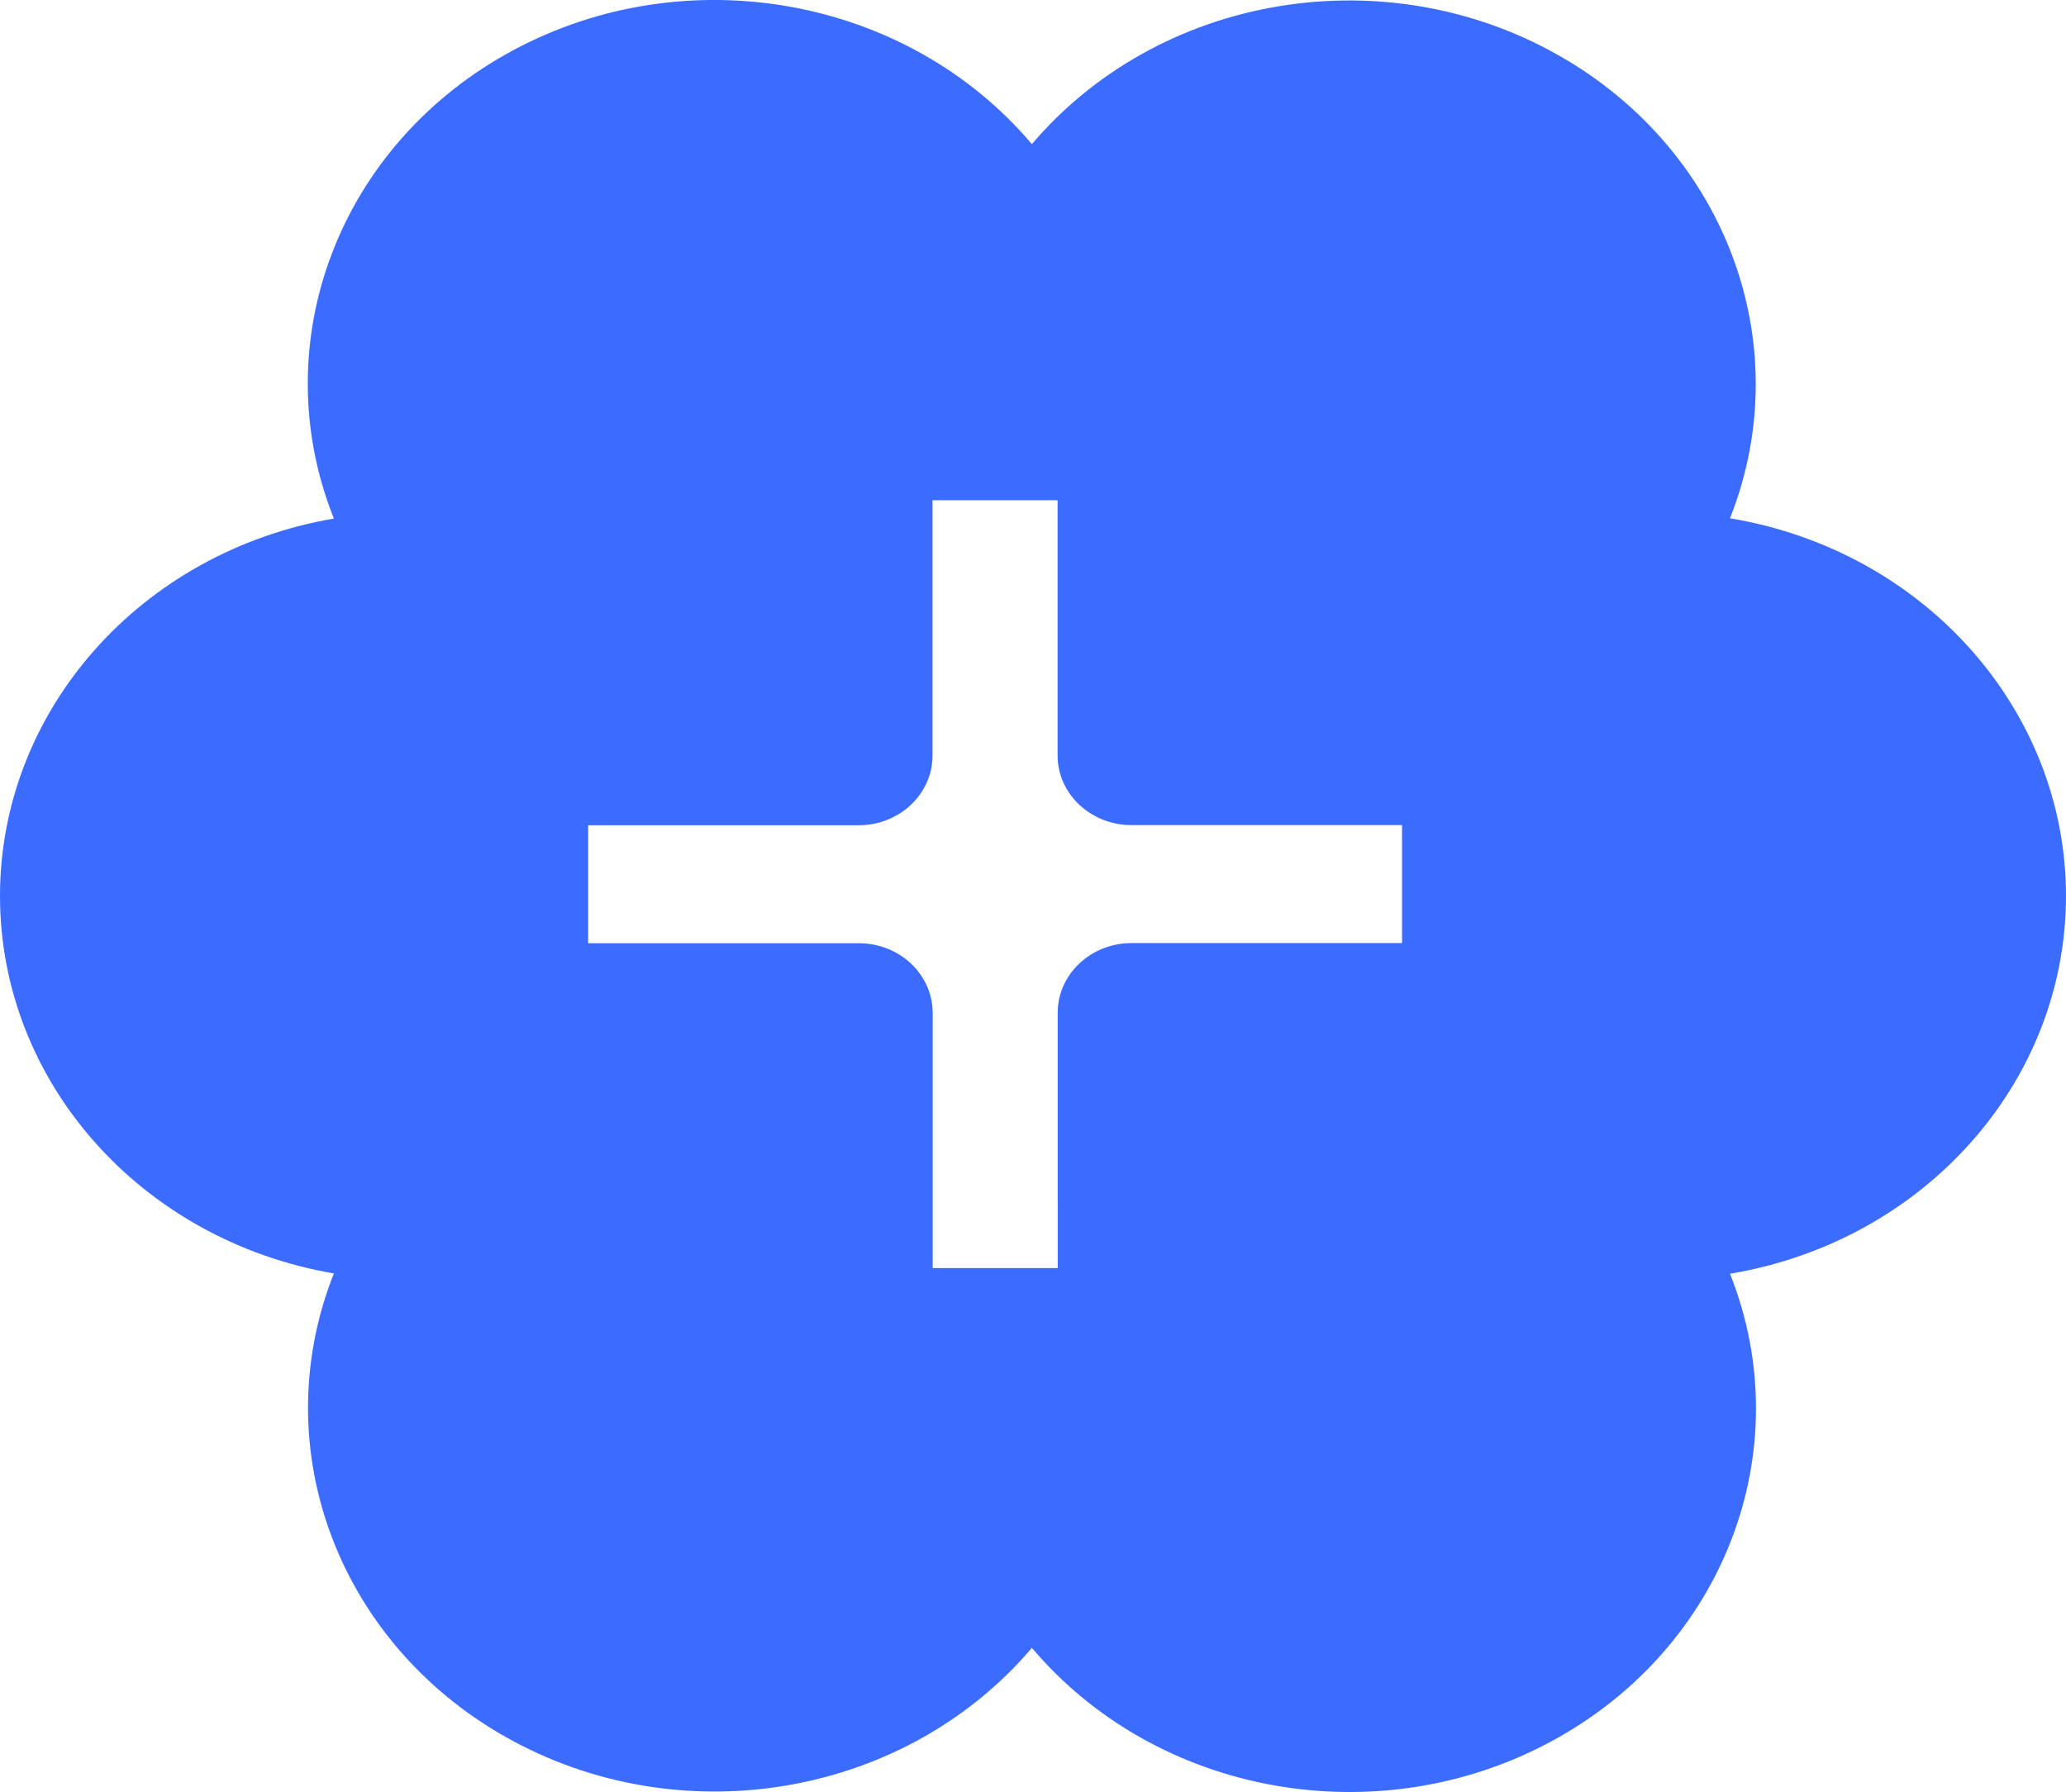
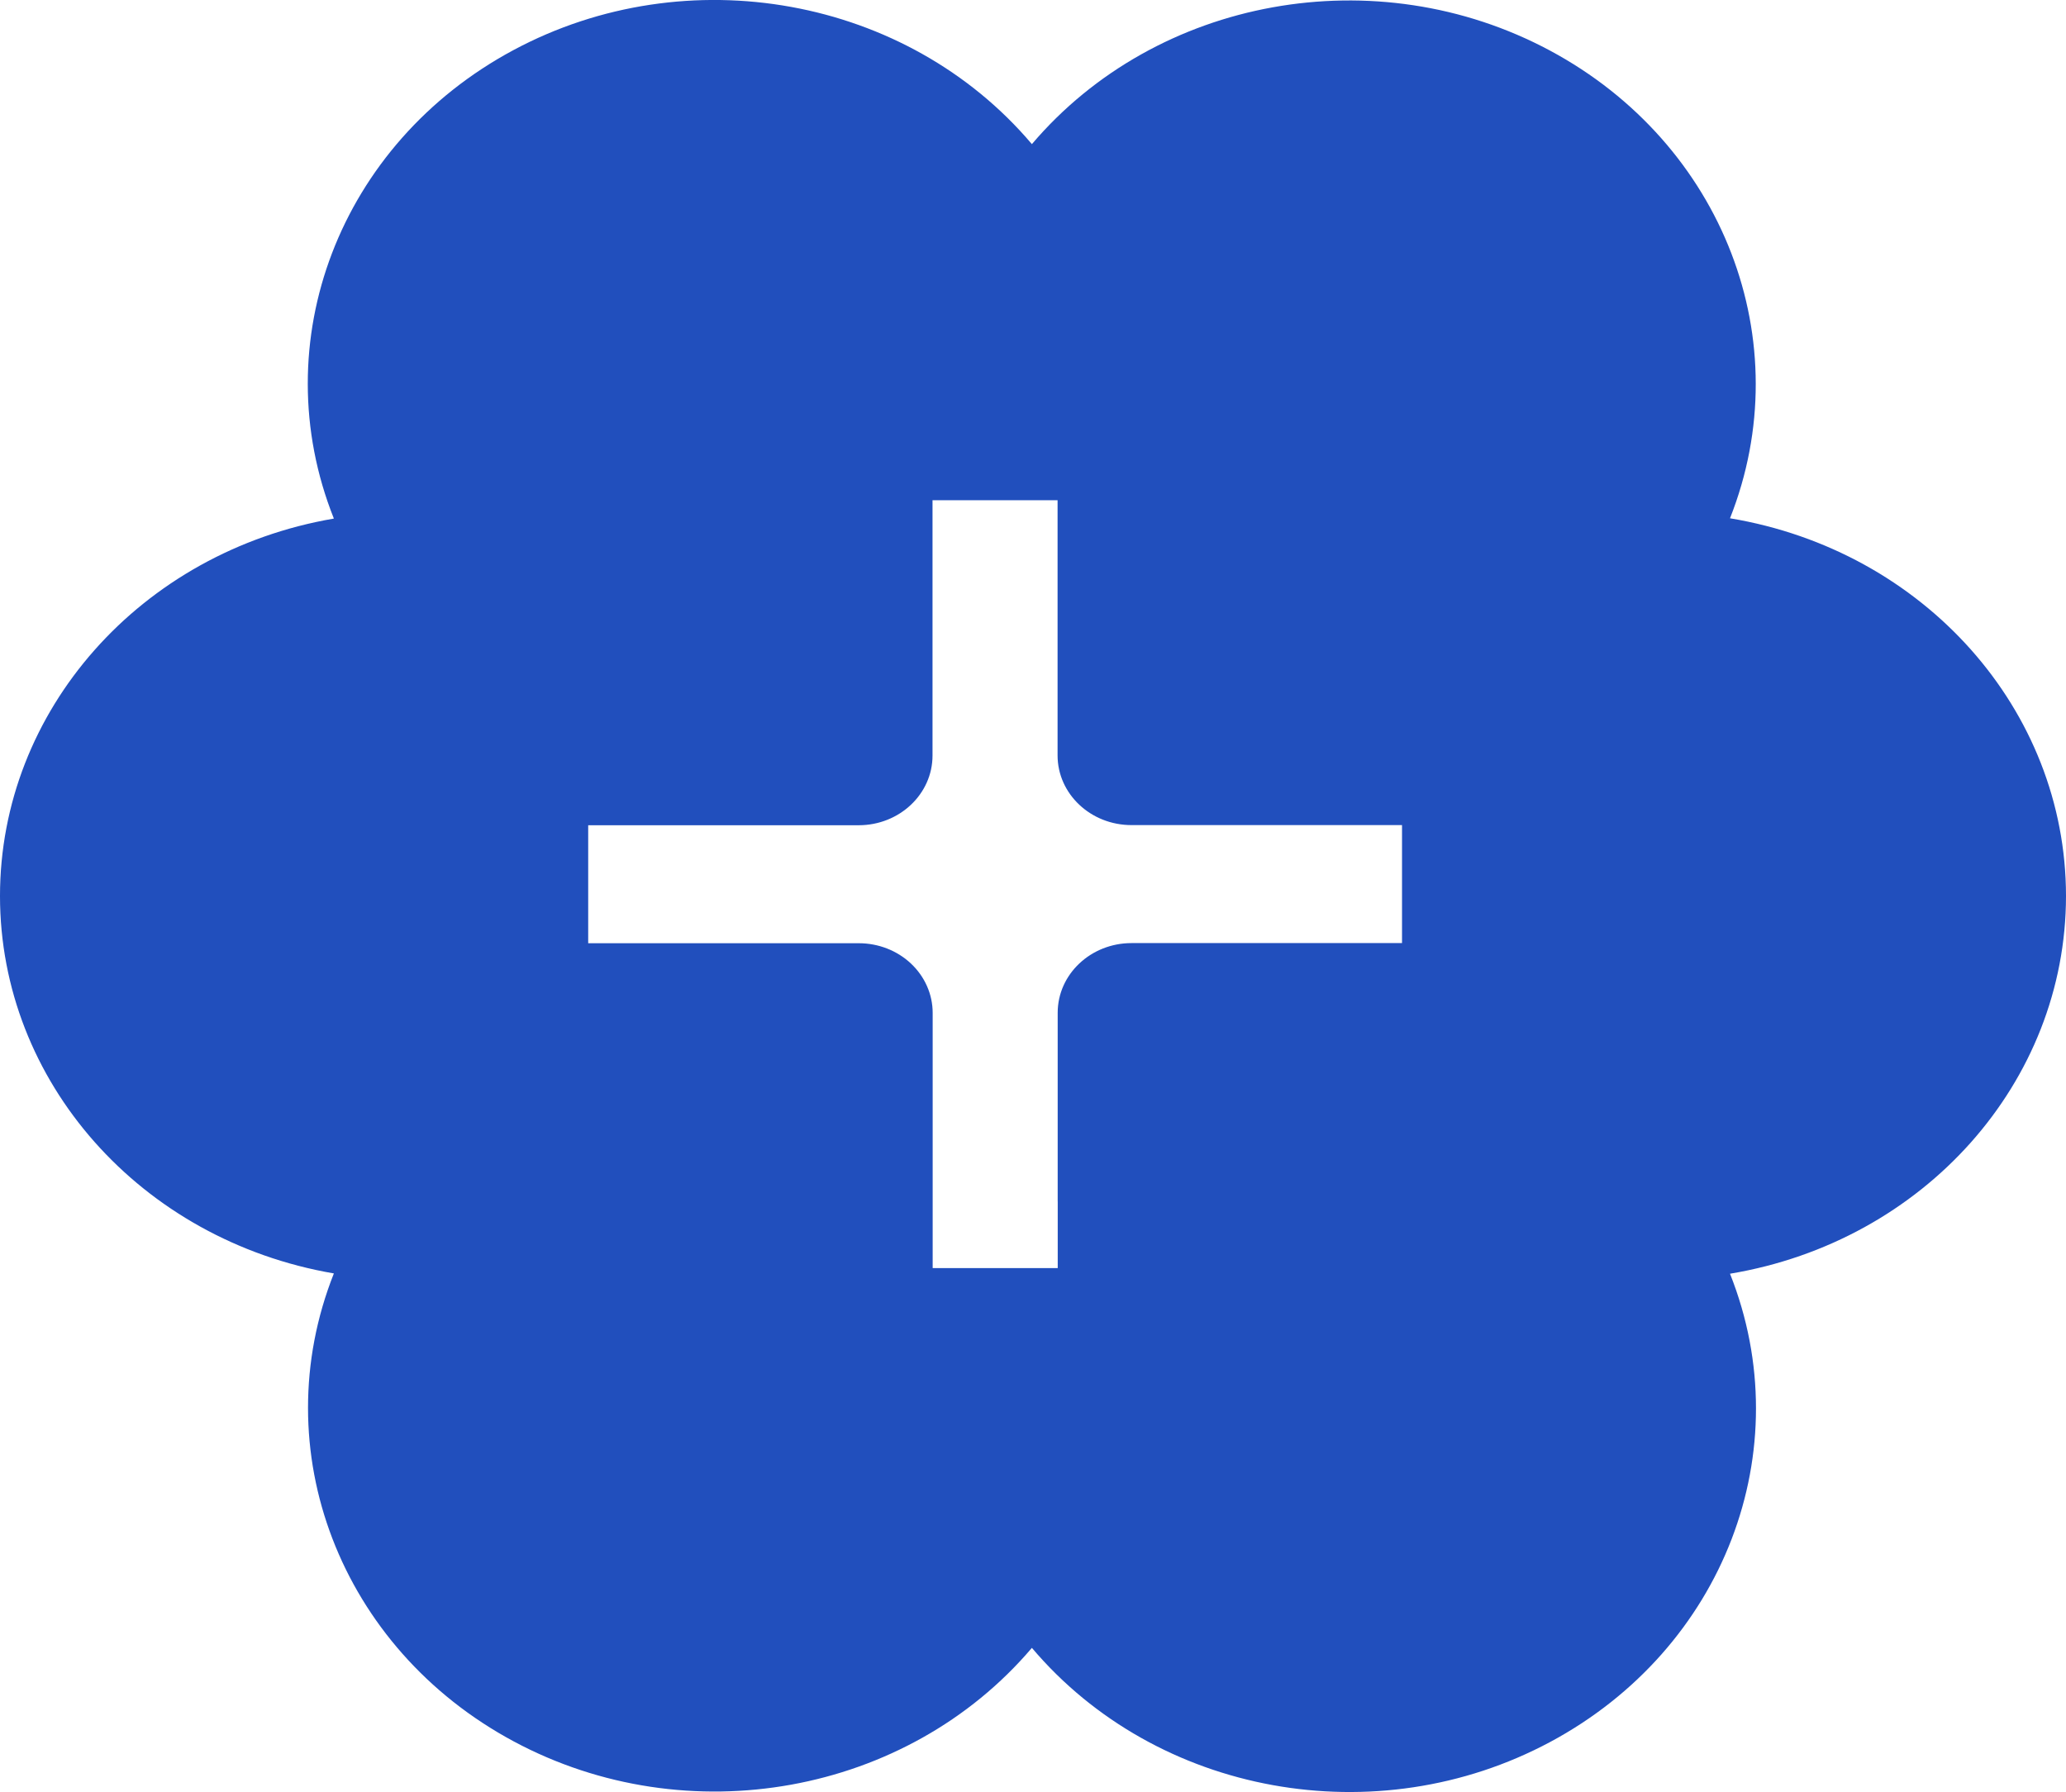
<svg xmlns="http://www.w3.org/2000/svg" height="792.886" width="913.885" version="1.1" viewBox="0 0 913.885 792.886" data-name="Layer 1" id="Layer_1">
  <defs id="defs12">
-     <style id="style10">.cls-1{fill:#3b6cff;}</style>
+     <style id="style10">.cls-1{fill:#214FBD;}</style>
  </defs>
  <path style="stroke-width:1.629" id="path16" d="M 913.885,396.443 A 179.92,169.8 0 0 0 765.262,229.317 179.853,169.736 0 0 0 456.449,63.773 179.803,169.689 0 0 0 147.686,229.444 a 179.853,169.736 0 0 0 0,333.999 179.853,169.736 0 0 0 308.763,165.671 179.803,169.689 0 0 0 308.813,-165.544 179.92,169.8 0 0 0 148.623,-167.126 z m -446.004,135.169 v 29.473 H 412.562 V 448.16 A 32.655,30.818 0 0 0 379.84,417.342 H 260.184 V 365.135 h 119.656 a 32.672,30.834 0 0 0 32.655,-30.834 V 221.328 h 55.319 v 112.91 a 32.688,30.85 0 0 0 32.722,30.834 h 119.64 v 52.207 h -119.64 a 32.672,30.834 0 0 0 -32.672,30.818 v 83.452 z" class="cls-1" />
</svg>
